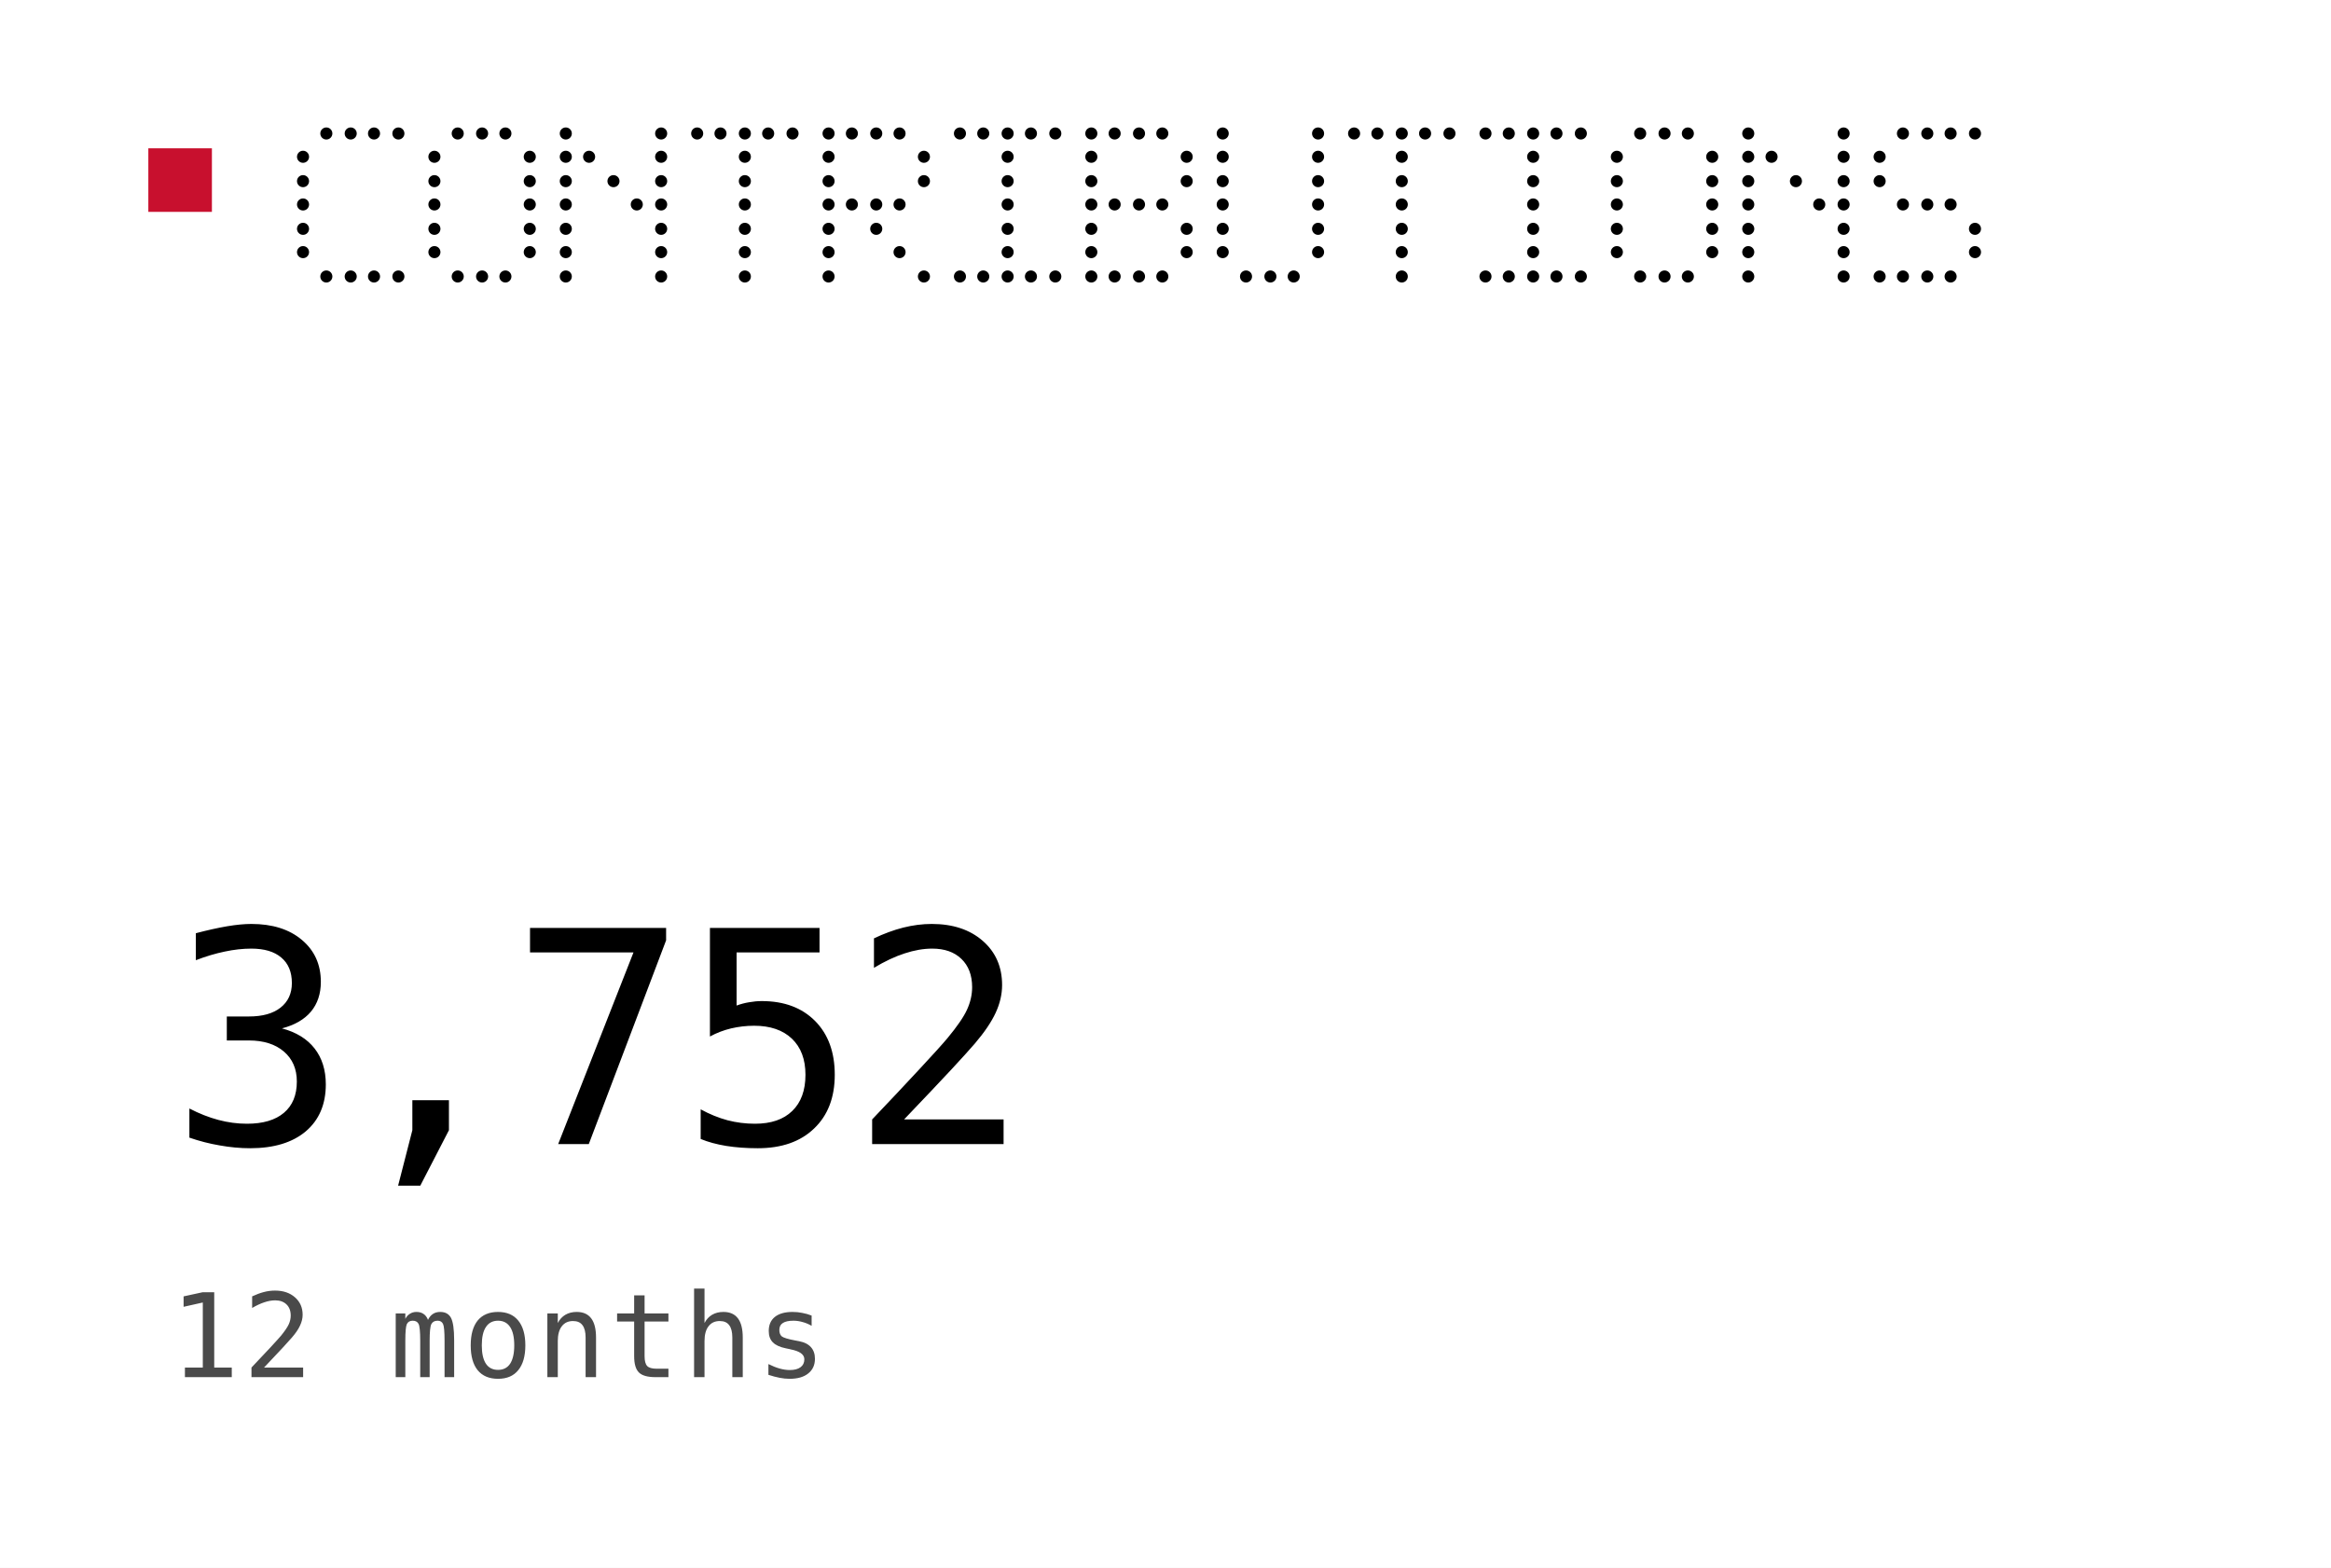
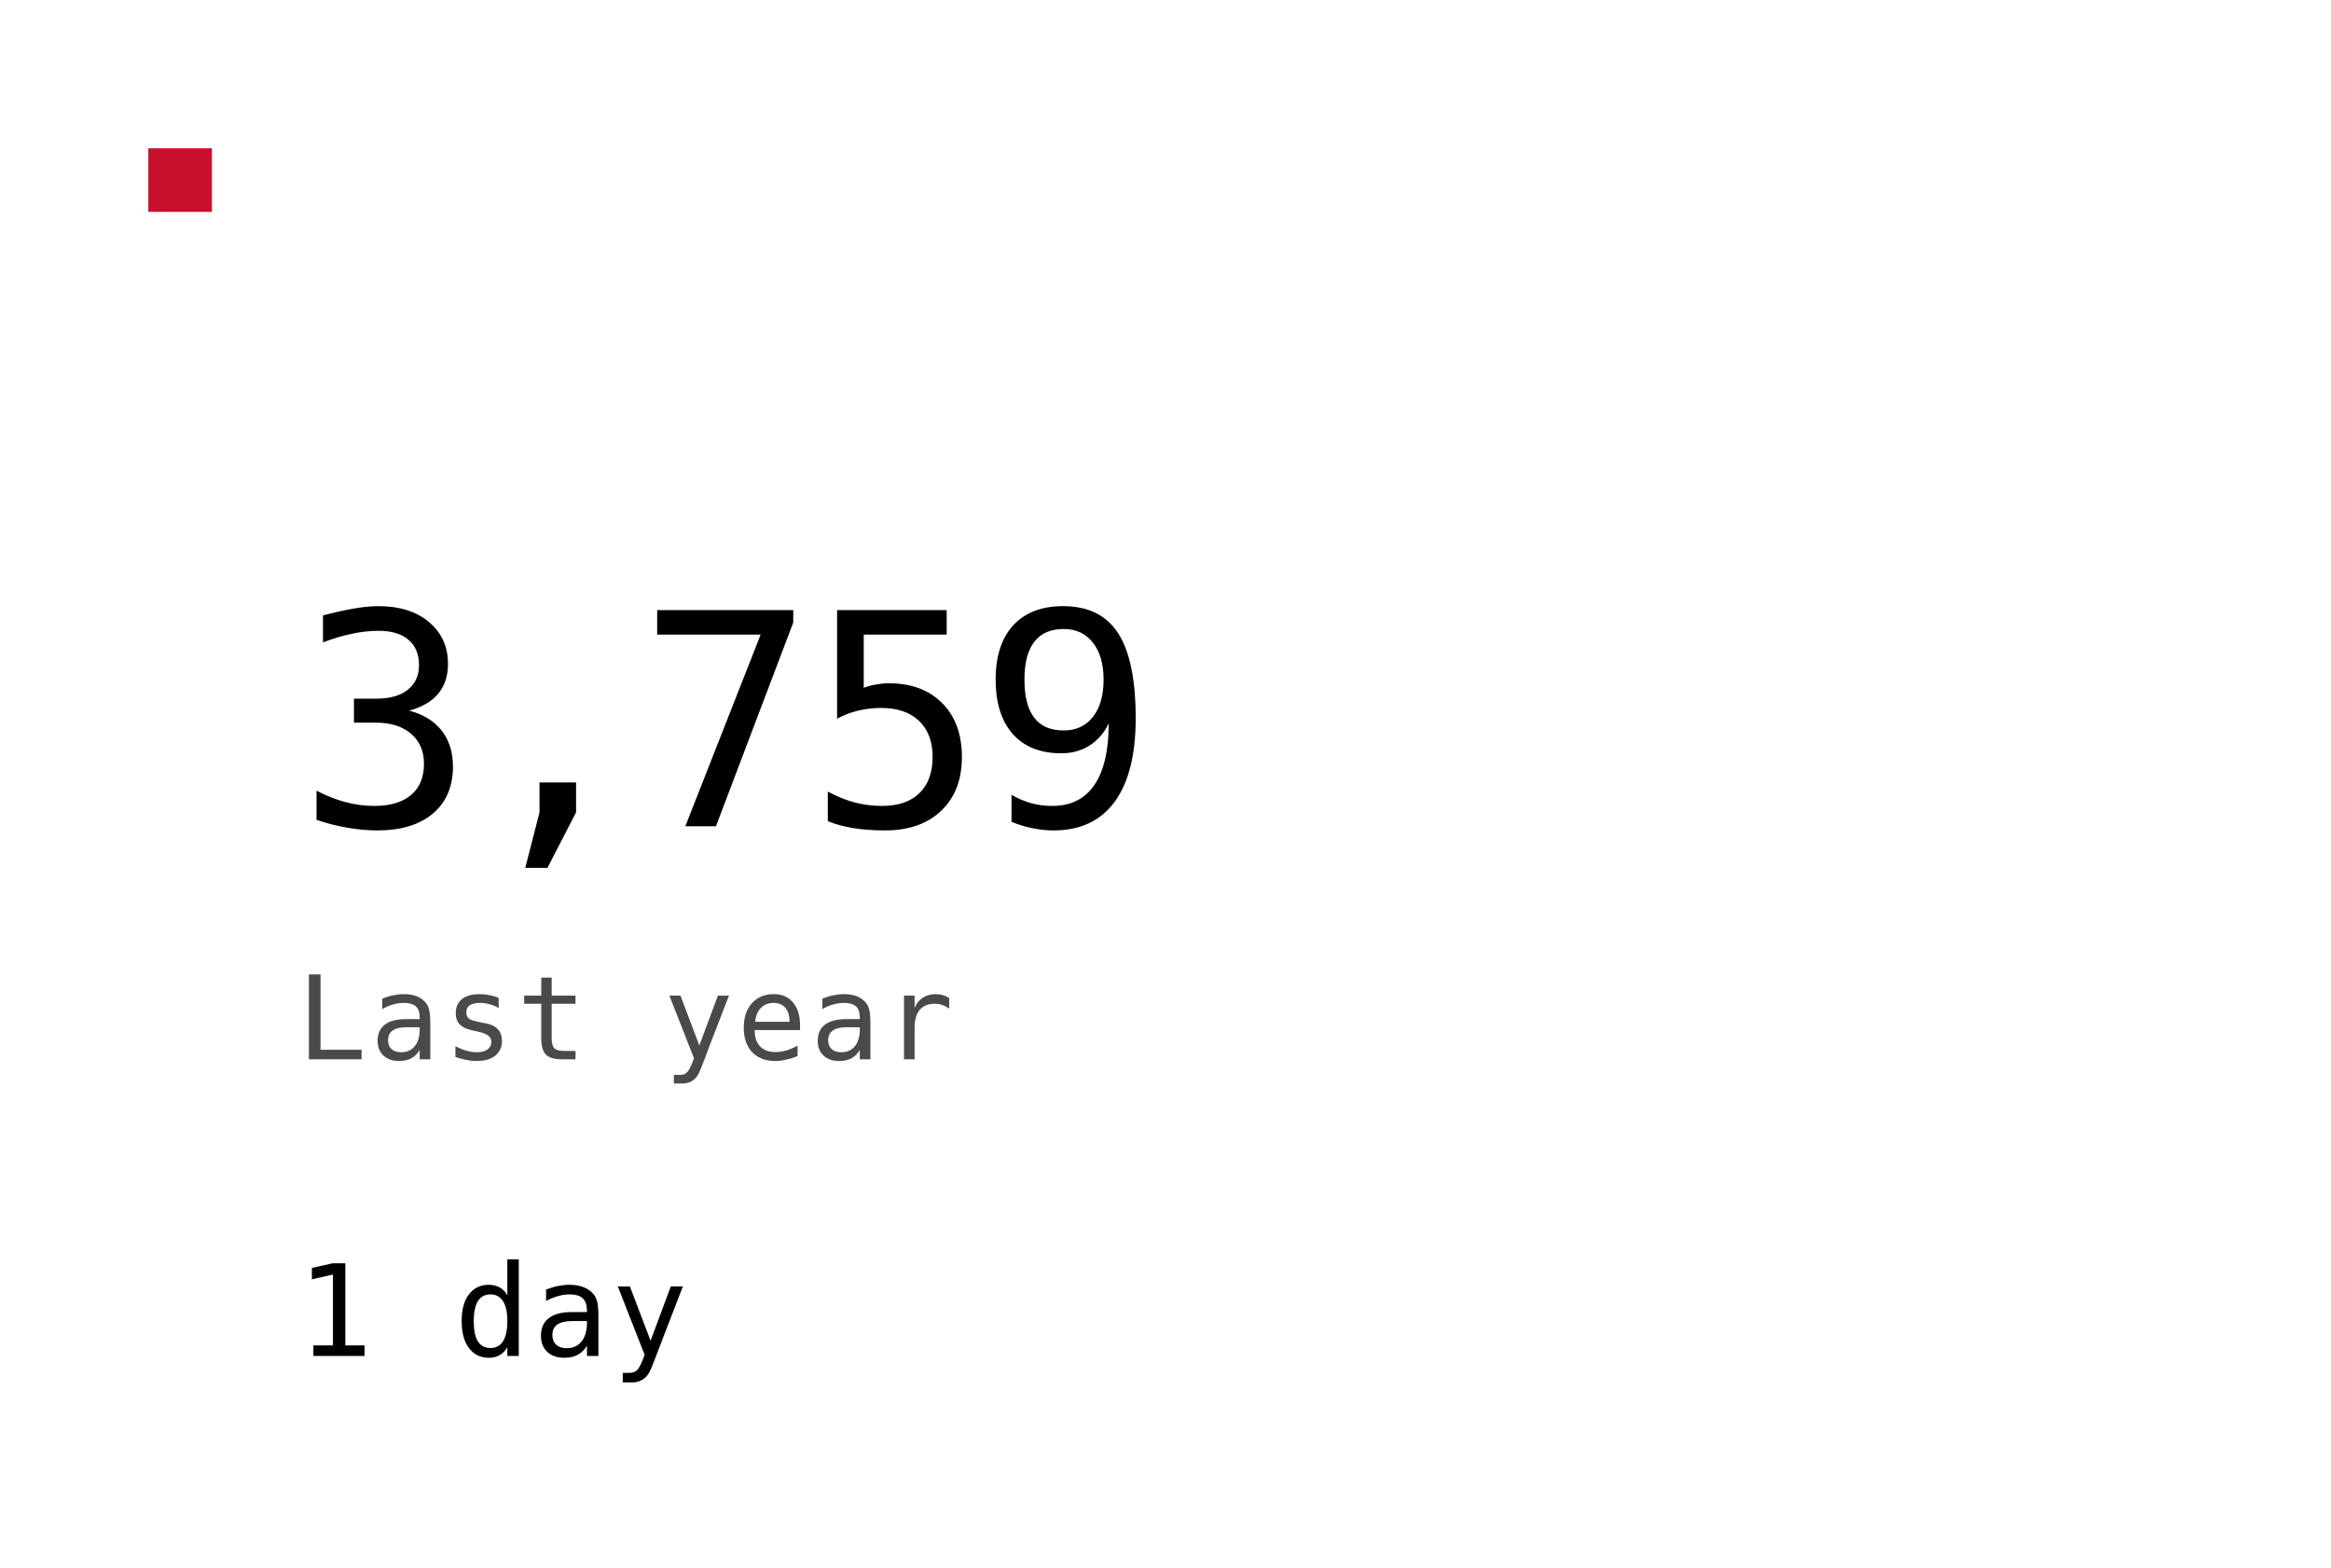
<svg xmlns="http://www.w3.org/2000/svg" width="220" height="148" viewBox="0 0 220 148" role="img">
  <rect width="220" height="148" fill="#FFFFFF" />
  <rect x="14" y="14" width="6" height="6" fill="#C8102E" />
-   <circle cx="30.8" cy="12.6" r="0.57" fill="#000000" />
-   <circle cx="33.1" cy="12.6" r="0.57" fill="#000000" />
-   <circle cx="35.3" cy="12.6" r="0.57" fill="#000000" />
-   <circle cx="37.6" cy="12.6" r="0.57" fill="#000000" />
-   <circle cx="28.6" cy="14.8" r="0.57" fill="#000000" />
-   <circle cx="28.6" cy="17.1" r="0.57" fill="#000000" />
-   <circle cx="28.6" cy="19.3" r="0.57" fill="#000000" />
-   <circle cx="28.6" cy="21.6" r="0.57" fill="#000000" />
-   <circle cx="28.6" cy="23.8" r="0.57" fill="#000000" />
-   <circle cx="30.8" cy="26.1" r="0.57" fill="#000000" />
-   <circle cx="33.1" cy="26.1" r="0.57" fill="#000000" />
-   <circle cx="35.3" cy="26.1" r="0.57" fill="#000000" />
-   <circle cx="37.6" cy="26.1" r="0.57" fill="#000000" />
-   <circle cx="43.2" cy="12.6" r="0.57" fill="#000000" />
-   <circle cx="45.5" cy="12.6" r="0.57" fill="#000000" />
-   <circle cx="47.7" cy="12.6" r="0.57" fill="#000000" />
-   <circle cx="41.0" cy="14.8" r="0.57" fill="#000000" />
-   <circle cx="50.0" cy="14.8" r="0.57" fill="#000000" />
-   <circle cx="41.0" cy="17.1" r="0.57" fill="#000000" />
-   <circle cx="50.0" cy="17.1" r="0.57" fill="#000000" />
-   <circle cx="41.0" cy="19.3" r="0.57" fill="#000000" />
-   <circle cx="50.0" cy="19.3" r="0.57" fill="#000000" />
-   <circle cx="41.0" cy="21.6" r="0.57" fill="#000000" />
-   <circle cx="50.0" cy="21.6" r="0.57" fill="#000000" />
-   <circle cx="41.0" cy="23.8" r="0.57" fill="#000000" />
-   <circle cx="50.0" cy="23.8" r="0.57" fill="#000000" />
-   <circle cx="43.2" cy="26.1" r="0.57" fill="#000000" />
-   <circle cx="45.5" cy="26.1" r="0.57" fill="#000000" />
-   <circle cx="47.7" cy="26.1" r="0.57" fill="#000000" />
-   <circle cx="53.4" cy="12.6" r="0.57" fill="#000000" />
-   <circle cx="62.4" cy="12.6" r="0.57" fill="#000000" />
-   <circle cx="53.4" cy="14.8" r="0.57" fill="#000000" />
-   <circle cx="55.6" cy="14.8" r="0.57" fill="#000000" />
-   <circle cx="62.4" cy="14.8" r="0.57" fill="#000000" />
-   <circle cx="53.4" cy="17.1" r="0.57" fill="#000000" />
-   <circle cx="57.9" cy="17.1" r="0.57" fill="#000000" />
-   <circle cx="62.4" cy="17.1" r="0.57" fill="#000000" />
-   <circle cx="53.4" cy="19.3" r="0.57" fill="#000000" />
-   <circle cx="60.1" cy="19.3" r="0.57" fill="#000000" />
-   <circle cx="62.4" cy="19.3" r="0.57" fill="#000000" />
-   <circle cx="53.4" cy="21.6" r="0.57" fill="#000000" />
-   <circle cx="62.4" cy="21.6" r="0.57" fill="#000000" />
-   <circle cx="53.4" cy="23.8" r="0.57" fill="#000000" />
-   <circle cx="62.4" cy="23.8" r="0.57" fill="#000000" />
-   <circle cx="53.4" cy="26.1" r="0.57" fill="#000000" />
-   <circle cx="62.4" cy="26.1" r="0.57" fill="#000000" />
-   <circle cx="65.8" cy="12.6" r="0.57" fill="#000000" />
-   <circle cx="68.0" cy="12.6" r="0.57" fill="#000000" />
-   <circle cx="70.3" cy="12.6" r="0.57" fill="#000000" />
-   <circle cx="72.5" cy="12.6" r="0.57" fill="#000000" />
-   <circle cx="74.8" cy="12.6" r="0.57" fill="#000000" />
-   <circle cx="70.3" cy="14.8" r="0.57" fill="#000000" />
-   <circle cx="70.3" cy="17.1" r="0.57" fill="#000000" />
-   <circle cx="70.3" cy="19.3" r="0.57" fill="#000000" />
-   <circle cx="70.3" cy="21.6" r="0.57" fill="#000000" />
-   <circle cx="70.3" cy="23.8" r="0.57" fill="#000000" />
-   <circle cx="70.3" cy="26.1" r="0.57" fill="#000000" />
-   <circle cx="78.2" cy="12.6" r="0.57" fill="#000000" />
-   <circle cx="80.4" cy="12.6" r="0.57" fill="#000000" />
-   <circle cx="82.7" cy="12.6" r="0.57" fill="#000000" />
-   <circle cx="84.9" cy="12.6" r="0.57" fill="#000000" />
-   <circle cx="78.2" cy="14.8" r="0.57" fill="#000000" />
-   <circle cx="87.2" cy="14.8" r="0.57" fill="#000000" />
-   <circle cx="78.2" cy="17.1" r="0.57" fill="#000000" />
-   <circle cx="87.2" cy="17.1" r="0.57" fill="#000000" />
-   <circle cx="78.2" cy="19.3" r="0.57" fill="#000000" />
-   <circle cx="80.4" cy="19.3" r="0.57" fill="#000000" />
-   <circle cx="82.7" cy="19.3" r="0.57" fill="#000000" />
-   <circle cx="84.9" cy="19.3" r="0.57" fill="#000000" />
-   <circle cx="78.2" cy="21.6" r="0.57" fill="#000000" />
-   <circle cx="82.7" cy="21.6" r="0.57" fill="#000000" />
-   <circle cx="78.2" cy="23.8" r="0.57" fill="#000000" />
-   <circle cx="84.9" cy="23.8" r="0.57" fill="#000000" />
-   <circle cx="78.2" cy="26.1" r="0.57" fill="#000000" />
-   <circle cx="87.2" cy="26.1" r="0.57" fill="#000000" />
-   <circle cx="90.6" cy="12.6" r="0.57" fill="#000000" />
-   <circle cx="92.8" cy="12.6" r="0.57" fill="#000000" />
-   <circle cx="95.1" cy="12.6" r="0.57" fill="#000000" />
-   <circle cx="97.3" cy="12.6" r="0.57" fill="#000000" />
-   <circle cx="99.6" cy="12.6" r="0.57" fill="#000000" />
-   <circle cx="95.1" cy="14.8" r="0.57" fill="#000000" />
-   <circle cx="95.1" cy="17.1" r="0.57" fill="#000000" />
-   <circle cx="95.1" cy="19.3" r="0.57" fill="#000000" />
-   <circle cx="95.1" cy="21.6" r="0.57" fill="#000000" />
-   <circle cx="95.1" cy="23.8" r="0.57" fill="#000000" />
-   <circle cx="90.6" cy="26.1" r="0.57" fill="#000000" />
-   <circle cx="92.8" cy="26.1" r="0.57" fill="#000000" />
-   <circle cx="95.1" cy="26.1" r="0.57" fill="#000000" />
-   <circle cx="97.3" cy="26.1" r="0.57" fill="#000000" />
-   <circle cx="99.6" cy="26.1" r="0.57" fill="#000000" />
-   <circle cx="103.0" cy="12.6" r="0.57" fill="#000000" />
-   <circle cx="105.2" cy="12.6" r="0.57" fill="#000000" />
-   <circle cx="107.5" cy="12.6" r="0.57" fill="#000000" />
-   <circle cx="109.7" cy="12.6" r="0.57" fill="#000000" />
-   <circle cx="103.0" cy="14.8" r="0.57" fill="#000000" />
-   <circle cx="112.0" cy="14.8" r="0.57" fill="#000000" />
-   <circle cx="103.0" cy="17.1" r="0.57" fill="#000000" />
-   <circle cx="112.0" cy="17.1" r="0.57" fill="#000000" />
-   <circle cx="103.0" cy="19.3" r="0.57" fill="#000000" />
-   <circle cx="105.2" cy="19.3" r="0.57" fill="#000000" />
-   <circle cx="107.5" cy="19.3" r="0.57" fill="#000000" />
-   <circle cx="109.7" cy="19.3" r="0.57" fill="#000000" />
-   <circle cx="103.0" cy="21.6" r="0.57" fill="#000000" />
-   <circle cx="112.0" cy="21.6" r="0.57" fill="#000000" />
-   <circle cx="103.0" cy="23.8" r="0.57" fill="#000000" />
-   <circle cx="112.0" cy="23.8" r="0.57" fill="#000000" />
-   <circle cx="103.0" cy="26.1" r="0.57" fill="#000000" />
-   <circle cx="105.2" cy="26.1" r="0.57" fill="#000000" />
-   <circle cx="107.5" cy="26.1" r="0.57" fill="#000000" />
-   <circle cx="109.7" cy="26.1" r="0.57" fill="#000000" />
-   <circle cx="115.4" cy="12.6" r="0.57" fill="#000000" />
-   <circle cx="124.4" cy="12.6" r="0.57" fill="#000000" />
-   <circle cx="115.4" cy="14.8" r="0.57" fill="#000000" />
-   <circle cx="124.4" cy="14.8" r="0.57" fill="#000000" />
-   <circle cx="115.4" cy="17.1" r="0.57" fill="#000000" />
-   <circle cx="124.4" cy="17.1" r="0.57" fill="#000000" />
-   <circle cx="115.4" cy="19.3" r="0.57" fill="#000000" />
-   <circle cx="124.4" cy="19.3" r="0.57" fill="#000000" />
-   <circle cx="115.4" cy="21.6" r="0.57" fill="#000000" />
-   <circle cx="124.4" cy="21.6" r="0.57" fill="#000000" />
-   <circle cx="115.4" cy="23.8" r="0.57" fill="#000000" />
-   <circle cx="124.4" cy="23.8" r="0.57" fill="#000000" />
-   <circle cx="117.6" cy="26.1" r="0.57" fill="#000000" />
-   <circle cx="119.9" cy="26.1" r="0.57" fill="#000000" />
-   <circle cx="122.1" cy="26.1" r="0.57" fill="#000000" />
-   <circle cx="127.8" cy="12.6" r="0.57" fill="#000000" />
-   <circle cx="130.0" cy="12.6" r="0.57" fill="#000000" />
-   <circle cx="132.3" cy="12.6" r="0.57" fill="#000000" />
-   <circle cx="134.5" cy="12.6" r="0.57" fill="#000000" />
-   <circle cx="136.8" cy="12.6" r="0.57" fill="#000000" />
-   <circle cx="132.3" cy="14.8" r="0.57" fill="#000000" />
-   <circle cx="132.3" cy="17.1" r="0.57" fill="#000000" />
-   <circle cx="132.3" cy="19.3" r="0.57" fill="#000000" />
-   <circle cx="132.3" cy="21.6" r="0.57" fill="#000000" />
-   <circle cx="132.3" cy="23.8" r="0.57" fill="#000000" />
-   <circle cx="132.3" cy="26.1" r="0.57" fill="#000000" />
-   <circle cx="140.2" cy="12.6" r="0.57" fill="#000000" />
-   <circle cx="142.4" cy="12.6" r="0.57" fill="#000000" />
-   <circle cx="144.7" cy="12.6" r="0.57" fill="#000000" />
-   <circle cx="146.9" cy="12.6" r="0.57" fill="#000000" />
-   <circle cx="149.2" cy="12.6" r="0.57" fill="#000000" />
-   <circle cx="144.7" cy="14.8" r="0.57" fill="#000000" />
-   <circle cx="144.7" cy="17.1" r="0.57" fill="#000000" />
-   <circle cx="144.7" cy="19.3" r="0.57" fill="#000000" />
-   <circle cx="144.7" cy="21.6" r="0.57" fill="#000000" />
-   <circle cx="144.7" cy="23.8" r="0.57" fill="#000000" />
-   <circle cx="140.2" cy="26.1" r="0.57" fill="#000000" />
-   <circle cx="142.4" cy="26.1" r="0.57" fill="#000000" />
-   <circle cx="144.7" cy="26.1" r="0.57" fill="#000000" />
-   <circle cx="146.9" cy="26.1" r="0.57" fill="#000000" />
-   <circle cx="149.2" cy="26.1" r="0.57" fill="#000000" />
-   <circle cx="154.8" cy="12.6" r="0.57" fill="#000000" />
-   <circle cx="157.1" cy="12.6" r="0.57" fill="#000000" />
-   <circle cx="159.3" cy="12.6" r="0.57" fill="#000000" />
-   <circle cx="152.6" cy="14.8" r="0.57" fill="#000000" />
-   <circle cx="161.6" cy="14.8" r="0.57" fill="#000000" />
-   <circle cx="152.6" cy="17.1" r="0.57" fill="#000000" />
-   <circle cx="161.6" cy="17.1" r="0.57" fill="#000000" />
-   <circle cx="152.6" cy="19.3" r="0.57" fill="#000000" />
-   <circle cx="161.6" cy="19.3" r="0.57" fill="#000000" />
-   <circle cx="152.6" cy="21.6" r="0.57" fill="#000000" />
-   <circle cx="161.6" cy="21.6" r="0.57" fill="#000000" />
-   <circle cx="152.6" cy="23.8" r="0.57" fill="#000000" />
-   <circle cx="161.6" cy="23.8" r="0.57" fill="#000000" />
-   <circle cx="154.8" cy="26.1" r="0.57" fill="#000000" />
-   <circle cx="157.1" cy="26.1" r="0.57" fill="#000000" />
-   <circle cx="159.3" cy="26.1" r="0.57" fill="#000000" />
-   <circle cx="165.0" cy="12.6" r="0.57" fill="#000000" />
-   <circle cx="174.0" cy="12.6" r="0.57" fill="#000000" />
-   <circle cx="165.0" cy="14.8" r="0.57" fill="#000000" />
-   <circle cx="167.2" cy="14.8" r="0.57" fill="#000000" />
-   <circle cx="174.0" cy="14.8" r="0.57" fill="#000000" />
-   <circle cx="165.0" cy="17.1" r="0.57" fill="#000000" />
-   <circle cx="169.5" cy="17.1" r="0.57" fill="#000000" />
-   <circle cx="174.0" cy="17.1" r="0.57" fill="#000000" />
-   <circle cx="165.0" cy="19.3" r="0.57" fill="#000000" />
-   <circle cx="171.7" cy="19.3" r="0.57" fill="#000000" />
-   <circle cx="174.0" cy="19.3" r="0.57" fill="#000000" />
-   <circle cx="165.0" cy="21.6" r="0.57" fill="#000000" />
-   <circle cx="174.0" cy="21.6" r="0.57" fill="#000000" />
-   <circle cx="165.0" cy="23.8" r="0.57" fill="#000000" />
-   <circle cx="174.0" cy="23.8" r="0.57" fill="#000000" />
-   <circle cx="165.0" cy="26.1" r="0.57" fill="#000000" />
-   <circle cx="174.0" cy="26.1" r="0.57" fill="#000000" />
-   <circle cx="179.6" cy="12.6" r="0.57" fill="#000000" />
-   <circle cx="181.9" cy="12.6" r="0.57" fill="#000000" />
-   <circle cx="184.1" cy="12.6" r="0.57" fill="#000000" />
-   <circle cx="186.4" cy="12.6" r="0.57" fill="#000000" />
-   <circle cx="177.4" cy="14.8" r="0.57" fill="#000000" />
-   <circle cx="177.4" cy="17.1" r="0.57" fill="#000000" />
-   <circle cx="179.6" cy="19.3" r="0.57" fill="#000000" />
-   <circle cx="181.9" cy="19.3" r="0.57" fill="#000000" />
-   <circle cx="184.1" cy="19.3" r="0.57" fill="#000000" />
-   <circle cx="186.4" cy="21.6" r="0.57" fill="#000000" />
-   <circle cx="186.4" cy="23.8" r="0.57" fill="#000000" />
-   <circle cx="177.4" cy="26.1" r="0.57" fill="#000000" />
-   <circle cx="179.6" cy="26.1" r="0.57" fill="#000000" />
-   <circle cx="181.9" cy="26.1" r="0.57" fill="#000000" />
-   <circle cx="184.1" cy="26.1" r="0.57" fill="#000000" />
-   <text x="16" y="108" fill="#000000" font-family="ui-monospace, Geist Mono, monospace" font-size="28" letter-spacing="-0.8" dominant-baseline="auto">3,752</text>
-   <text x="16" y="130" fill="#4A4A4A" font-family="ui-monospace, Geist Mono, monospace" font-size="11" letter-spacing="0.3" dominant-baseline="auto">12 months</text>
+   <text x="28" y="78" fill="#000000" text-anchor="start" font-family="ui-monospace, Geist Mono, monospace" font-size="28" letter-spacing="-0.8" dominant-baseline="auto">3,759</text>
+   <text x="28" y="100" fill="#4A4A4A" text-anchor="start" font-family="ui-monospace, Geist Mono, monospace" font-size="11" letter-spacing="0.3" dominant-baseline="auto">Last year</text>
+   <text x="28" y="128" fill="#000000" text-anchor="start" font-family="ui-monospace, Geist Mono, monospace" font-size="12" letter-spacing="0.2" dominant-baseline="auto">1 day</text>
</svg>
